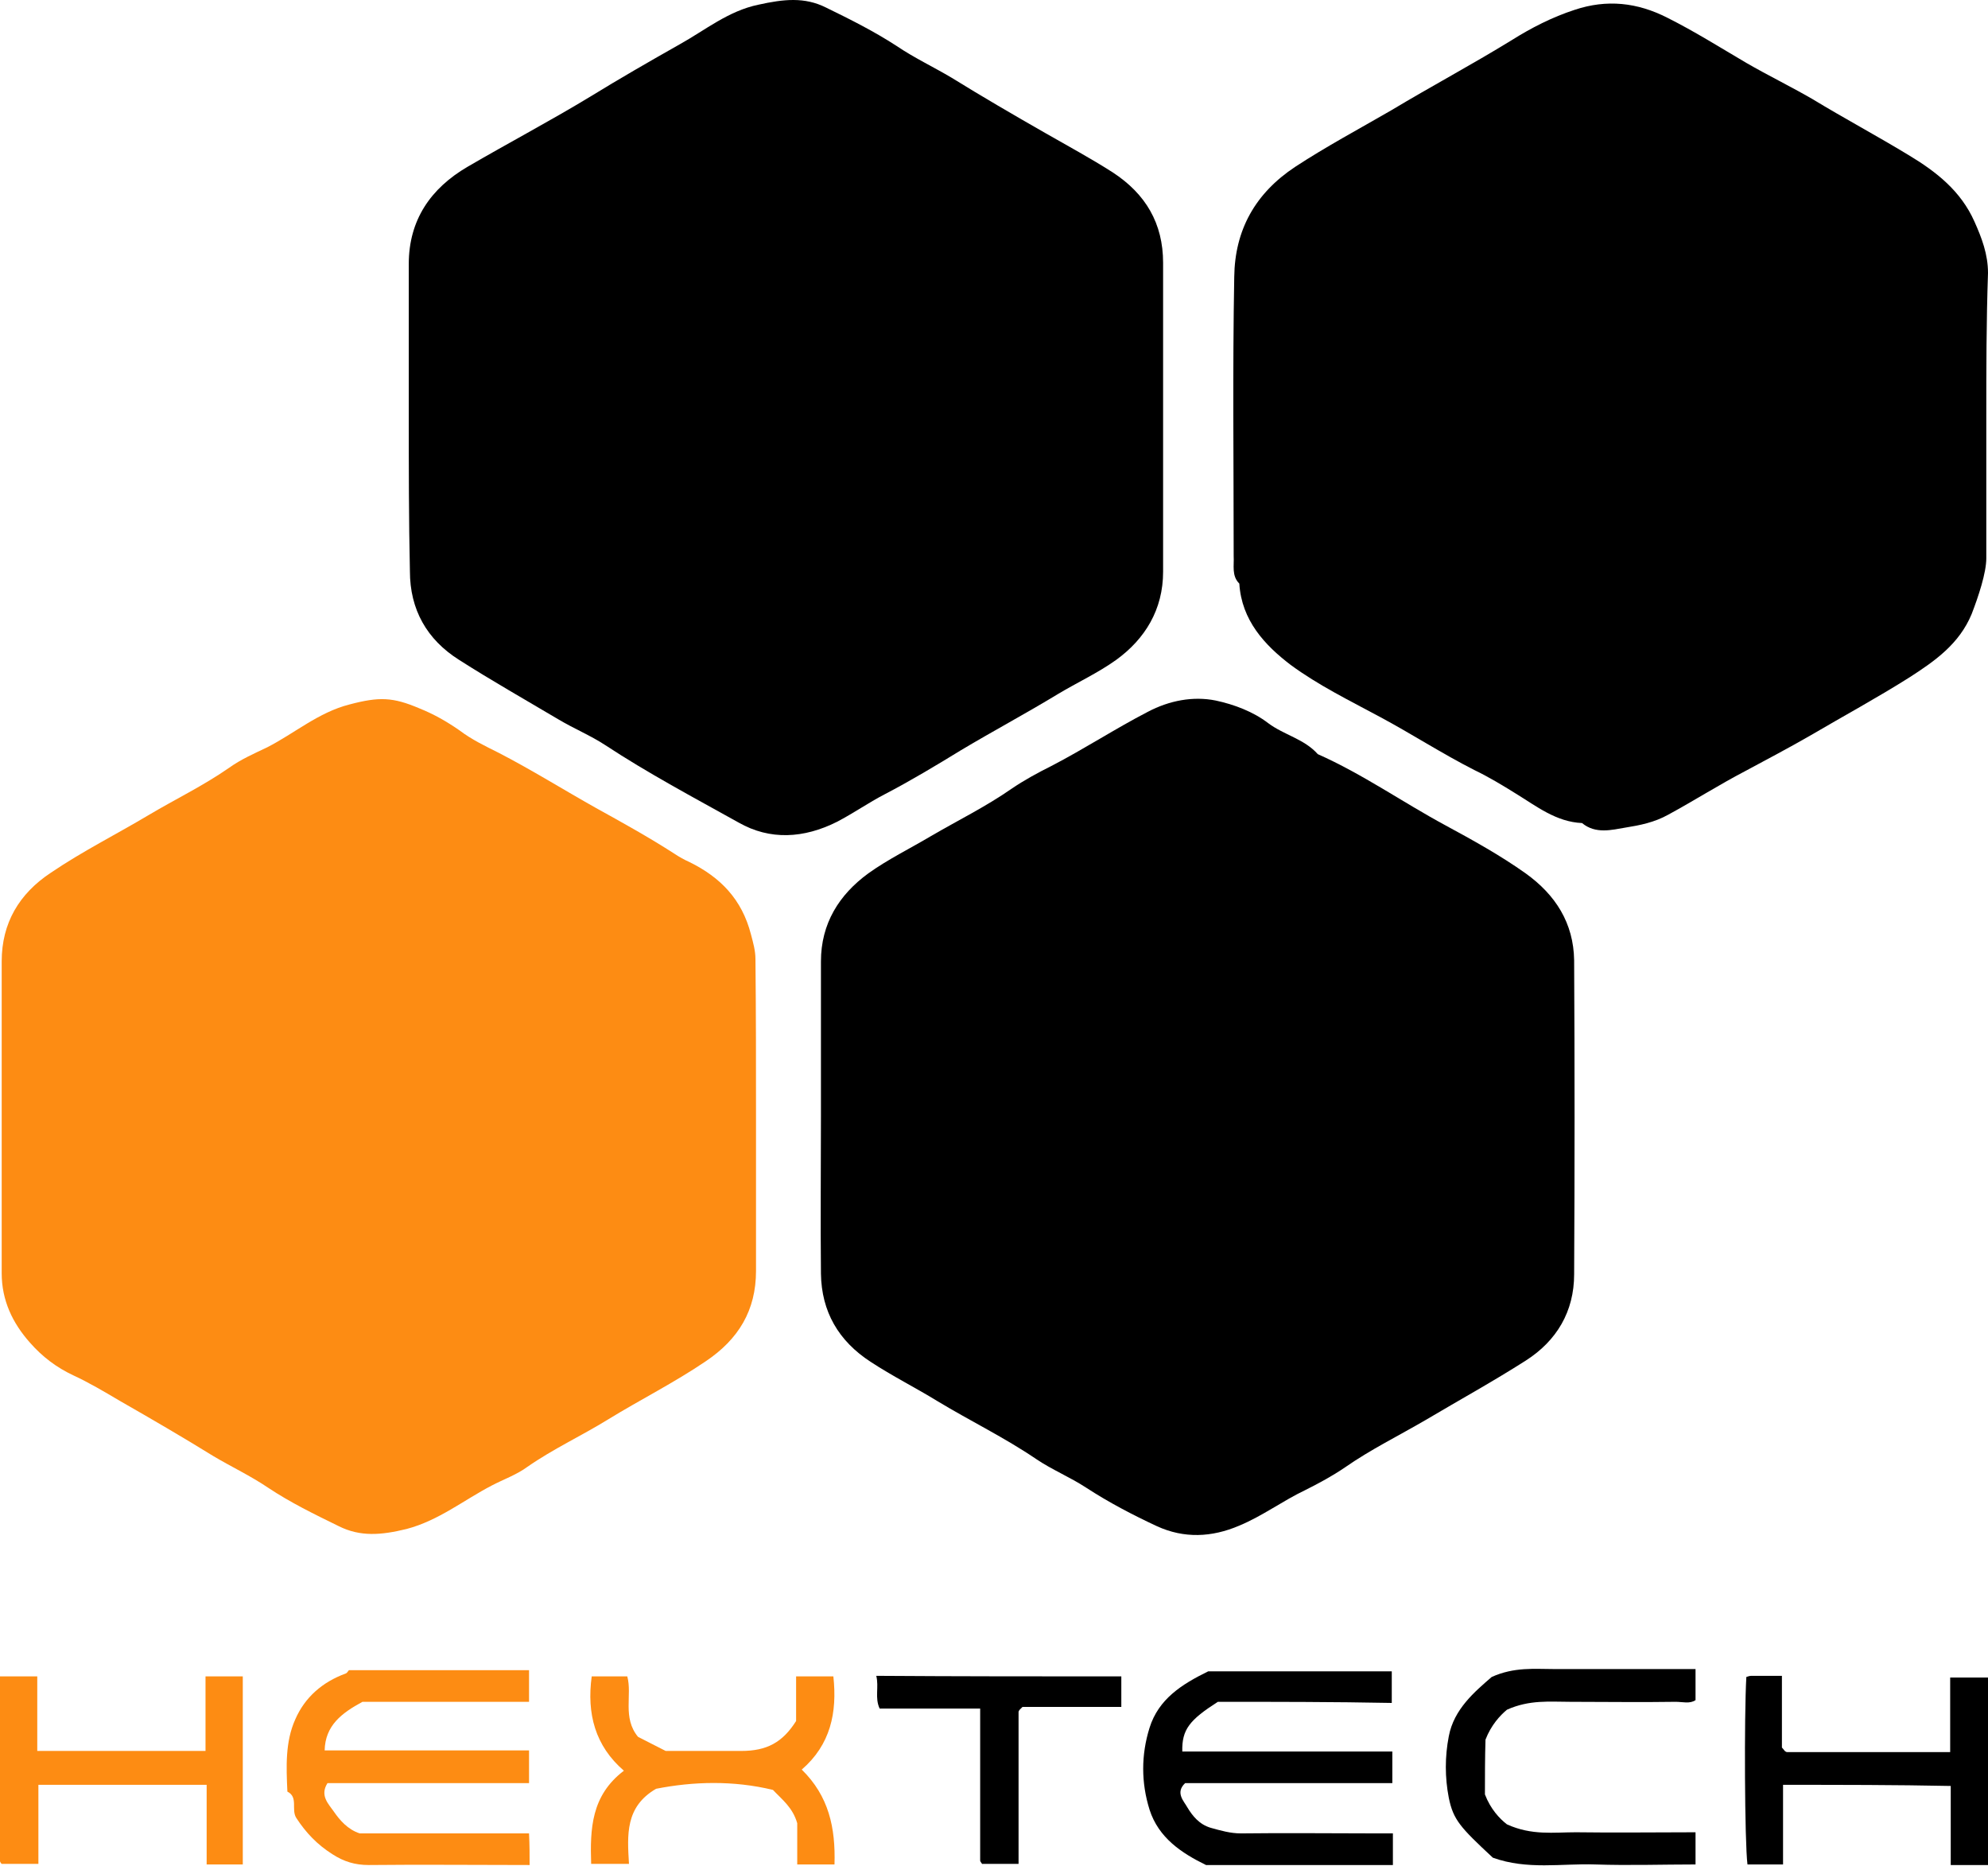
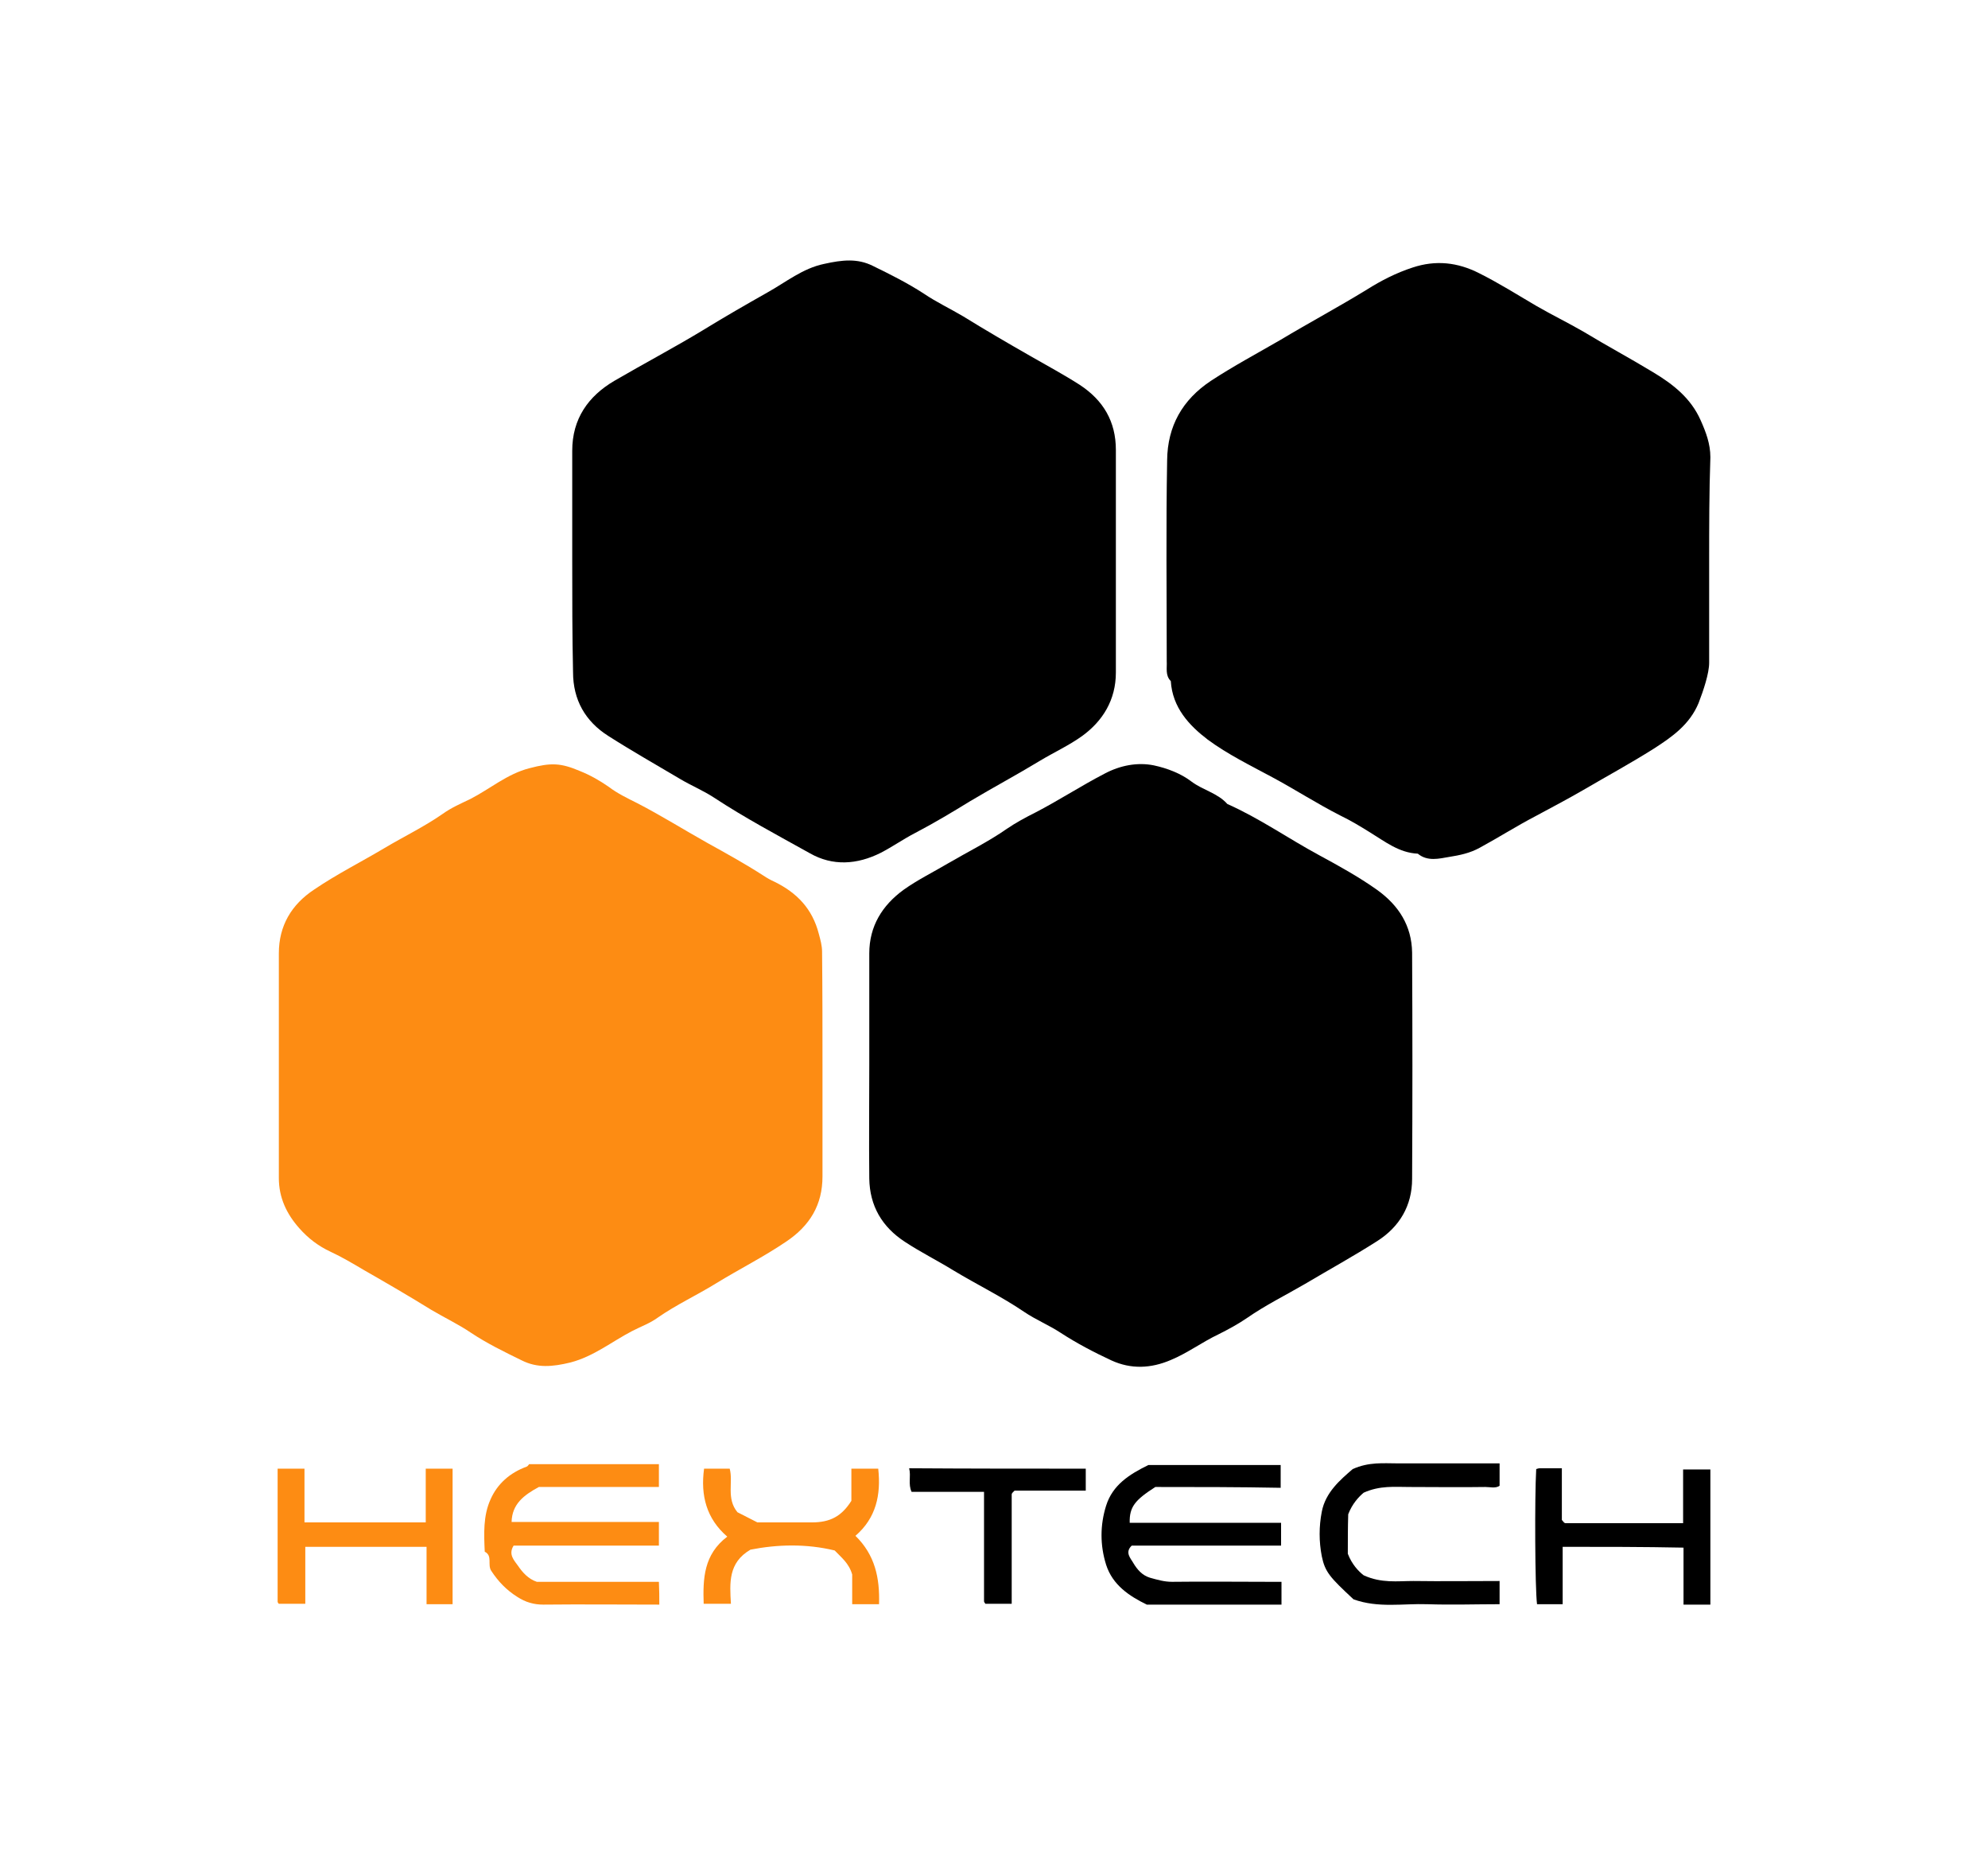
- <svg xmlns="http://www.w3.org/2000/svg" version="1.1" id="Layer_1" x="0px" y="0px" viewBox="0 0 352.1 330.288" xml:space="preserve" width="352.1" height="330.288">
+ <svg xmlns="http://www.w3.org/2000/svg" version="1.1" id="Layer_1" x="0px" y="0px" viewBox="-64 -64 480.1 458.288" xml:space="preserve" width="352.1" height="330.288">
  <defs id="defs11" />
  <style type="text/css" id="style1">
	.st0{fill:#FD8C13;}
</style>
  <path class="st0" d="m 133.9,198.138 c 0,9 0,17.9 0,26.9 0,7 -3.1,12.1 -8.9,16 -5.6,3.8 -11.6,6.8 -17.3,10.3 -4.7,2.9 -9.7,5.2 -14.3,8.4 -1.9,1.4 -4.2,2.2 -6.3,3.3 -5,2.6 -9.4,6.2 -15.1,7.7 -4.5,1.1 -8.2,1.4 -12,-0.5 -4.3,-2.1 -8.6,-4.2 -12.5,-6.8 -3.1,-2.1 -6.5,-3.7 -9.7,-5.6 -5.5,-3.4 -11,-6.6 -16.6,-9.8 -2.7,-1.6 -5.4,-3.2 -8.2,-4.5 -3,-1.4 -5.5,-3.3 -7.7,-5.8 -3.1,-3.5 -5,-7.5 -5,-12.3 0,-18.4 0,-36.8 0,-55.2 0,-6.8 3.1,-12 8.7,-15.7 5.6,-3.8 11.6,-6.8 17.3,-10.2 4.7,-2.8 9.7,-5.2 14.3,-8.4 2.1,-1.5 4.4,-2.5 6.7,-3.6 4.9,-2.5 9.1,-6.2 14.6,-7.6 5.3,-1.4 7.7,-1.3 12.4,0.7 2.5,1 4.8,2.3 7.1,3.9 2.1,1.6 4.6,2.8 7,4 5.8,3 11.4,6.5 17.1,9.7 4.7,2.6 9.4,5.2 13.9,8.1 0.9,0.6 1.8,1.1 2.7,1.5 5.5,2.7 9.3,6.6 10.9,12.8 0.4,1.5 0.8,2.9 0.8,4.4 0.1,9.5 0.1,18.9 0.1,28.3 z" id="path1" />
  <path d="m 72.4,73.638 c 0,-9 0,-17.9 0,-26.9 0,-7.8 3.9,-13.4 10.4,-17.2 7.2,-4.2 14.6,-8.1 21.7,-12.4 5.2,-3.2 10.6,-6.3 15.9,-9.3 4.5,-2.5 8.6,-5.9 13.9,-7 4.5,-1 8.2,-1.4 12,0.5 4.3,2.1 8.5,4.2 12.5,6.8 3.1,2.1 6.5,3.7 9.7,5.6 5.5,3.4 11,6.6 16.6,9.8 4,2.3 8.1,4.5 12,7 5.8,3.8 8.9,9 8.9,16 0,18.2 0,36.5 0,54.7 0,6.7 -3.2,11.9 -8.3,15.6 -3.2,2.3 -6.9,4 -10.4,6.1 -5.6,3.4 -11.4,6.5 -17.1,9.9 -4.4,2.7 -8.9,5.4 -13.5,7.8 -2.9,1.5 -5.6,3.4 -8.5,4.9 -5.8,2.9 -11.8,3.3 -17.4,0.1 -7.9,-4.4 -16,-8.7 -23.6,-13.7 -2.6,-1.7 -5.5,-2.9 -8.2,-4.5 -5.9,-3.5 -11.9,-6.9 -17.7,-10.6 -5.7,-3.6 -8.7,-8.9 -8.7,-15.7 -0.2,-9 -0.2,-18.3 -0.2,-27.5 z" id="path2" />
  <path d="m 145.4,197.538 c 0,-9.1 0,-18.2 0,-27.3 0,-6.7 3.2,-11.8 8.4,-15.6 3.5,-2.5 7.4,-4.4 11.1,-6.6 4.8,-2.8 9.7,-5.2 14.3,-8.4 2.2,-1.5 4.6,-2.8 7,-4 5.8,-3 11.3,-6.6 17.1,-9.6 3.8,-2 8,-2.8 12,-2 3.3,0.7 6.7,2 9.3,4 2.8,2.1 6.4,2.8 8.8,5.5 7.9,3.5 15,8.5 22.6,12.6 4.8,2.6 9.7,5.3 14.2,8.5 5.3,3.8 8.5,8.8 8.6,15.4 0.1,18.5 0.1,37.1 0,55.6 0,6.6 -3.1,11.8 -8.6,15.3 -5.8,3.7 -11.8,7 -17.7,10.5 -4.8,2.8 -9.7,5.2 -14.3,8.4 -2.2,1.5 -4.6,2.8 -7,4 -4,1.9 -7.6,4.6 -11.7,6.3 -4.9,2.1 -9.8,2.3 -14.6,0.1 -4.3,-2 -8.5,-4.2 -12.5,-6.8 -2.9,-1.9 -6.1,-3.2 -8.9,-5.1 -5.6,-3.8 -11.6,-6.7 -17.4,-10.2 -3.9,-2.4 -8.1,-4.5 -11.9,-7 -5.7,-3.7 -8.7,-8.9 -8.8,-15.6 -0.1,-9.4 0,-18.7 0,-28 z" id="path3" />
  <path d="m 351.8,73.938 c 0,8.3 0,16.6 0,24.9 0,2.6 -1.4,6.8 -2.6,9.9 -2.2,5.3 -6.5,8.3 -11,11.2 -5.7,3.6 -11.6,6.8 -17.4,10.2 -3.8,2.2 -7.8,4.3 -11.7,6.4 -4.6,2.4 -9,5.2 -13.6,7.7 -2.5,1.4 -5.1,1.9 -7.6,2.3 -2.4,0.4 -5.3,1.2 -7.7,-0.8 -4.6,-0.2 -8.1,-3 -11.7,-5.2 -2.4,-1.5 -4.9,-3 -7.4,-4.2 -5.7,-2.9 -11.1,-6.4 -16.7,-9.4 -5.4,-2.9 -10.9,-5.6 -15.8,-9.2 -4.6,-3.5 -8.7,-7.9 -9.1,-14.4 -1.4,-1.4 -0.9,-3.2 -1,-4.9 0,-16.5 -0.2,-32.9 0.1,-49.4 0.1,-8.3 3.7,-14.8 10.8,-19.5 5.5,-3.6 11.3,-6.7 17,-10 7,-4.2 14.3,-8.1 21.3,-12.4 3.5,-2.2 7.2,-4.1 11.2,-5.4 5.7,-1.9 11.1,-1.3 16.4,1.4 4.8,2.4 9.4,5.3 14,8 3.8,2.2 7.9,4.2 11.7,6.4 5.6,3.4 11.4,6.5 17,9.9 5,3 9.3,6.4 11.7,11.8 1.3,2.9 2.4,5.8 2.4,9.1 -0.3,8.7 -0.3,17.1 -0.3,25.6 z" id="path4" />
  <path d="m 215.7,301.338 c -5,3.2 -6.4,4.9 -6.3,8.8 12.4,0 24.7,0 37.2,0 0,2 0,3.7 0,5.6 -12.3,0 -24.6,0 -36.7,0 -1.8,1.7 -0.2,3.2 0.4,4.3 0.9,1.5 2.1,3 4.1,3.6 1.8,0.5 3.5,1 5.4,1 8,-0.1 16,0 24,0 0.9,0 1.8,0 2.9,0 0,2 0,3.7 0,5.6 -11,0 -22,0 -33.1,0 -4.3,-2.1 -8.4,-4.8 -10,-9.8 -1.5,-4.8 -1.5,-9.7 0,-14.5 1.6,-5.1 5.7,-7.7 10.4,-10 10.5,0 21.4,0 32.5,0 0,1.8 0,3.6 0,5.6 -10.3,-0.2 -20.7,-0.2 -30.8,-0.2 z" id="path5" />
  <path class="st0" d="m 93.8,330.238 c -9.7,0 -19.1,-0.1 -28.5,0 -2.4,0 -4.4,-0.6 -6.4,-1.9 -2.7,-1.7 -4.7,-3.8 -6.4,-6.4 -1,-1.5 0.4,-3.7 -1.6,-4.7 -0.2,-4.4 -0.4,-8.8 1.4,-12.8 1.7,-3.9 4.8,-6.6 8.9,-8.1 0.3,-0.1 0.4,-0.4 0.6,-0.6 10.6,0 21.1,0 31.9,0 0,1.8 0,3.6 0,5.6 -9.9,0 -20,0 -29.5,0 -3.7,2 -6.6,4.2 -6.7,8.6 12.1,0 24,0 36.2,0 0,2 0,3.8 0,5.8 -11.8,0 -23.8,0 -35.7,0 -1.4,2.2 0.2,3.7 1.1,5 1.1,1.6 2.5,3.2 4.6,3.9 10,0 20,0 30,0 0.1,2 0.1,3.8 0.1,5.6 z" id="path6" />
  <path class="st0" d="m 43,330.138 c -2.2,0 -4.2,0 -6.4,0 0,-4.7 0,-9.3 0,-14.1 -10,0 -19.8,0 -29.8,0 0,4.6 0,9.2 0,14 -2.2,0 -4.2,0 -6.5,0 0.1,0.1 0,0 -0.1,-0.1 -0.1,-0.1 -0.2,-0.3 -0.2,-0.4 0,-10.9 0,-21.7 0,-32.7 2.2,0 4.2,0 6.6,0 0,4.2 0,8.6 0,13.2 10.1,0 19.8,0 29.8,0 0,-4.3 0,-8.7 0,-13.2 2.4,0 4.4,0 6.6,0 0,11 0,22 0,33.3 z" id="path7" />
  <path d="m 315.8,316.038 c 0,4.8 0,9.4 0,14.1 -2.2,0 -4.2,0 -6.3,0 -0.5,-3.8 -0.6,-26.3 -0.2,-33.2 0.3,-0.1 0.6,-0.2 0.9,-0.2 1.7,0 3.5,0 5.4,0 0,4.4 0,8.6 0,12.7 0.3,0.3 0.4,0.5 0.5,0.6 0.1,0.1 0.3,0.2 0.4,0.2 9.6,0 19.2,0 28.9,0 0,-4.4 0,-8.7 0,-13.2 2.3,0 4.5,0 6.7,0 0,11 0,22 0,33.2 -2.1,0 -4.2,0 -6.6,0 0,-4.7 0,-9.3 0,-14 -9.8,-0.2 -19.5,-0.2 -29.7,-0.2 z" id="path8" />
  <path d="m 263,317.738 c 1,2.6 2.6,4.3 3.9,5.3 4.4,2 8.3,1.4 12.2,1.4 7,0.1 14,0 21.2,0 0,1.8 0,3.5 0,5.7 -5.8,0 -11.8,0.2 -17.8,0 -5.9,-0.2 -12,1 -18.1,-1.2 -5.8,-5.4 -7,-6.7 -7.8,-10.6 -0.7,-3.6 -0.7,-7.3 0,-10.9 0.9,-4.8 4.6,-7.9 7.6,-10.5 4,-1.8 7.6,-1.4 11.1,-1.4 8.3,0 16.6,0 25,0 0,1.9 0,3.6 0,5.5 -1,0.7 -2.3,0.3 -3.5,0.3 -6.2,0.1 -12.5,0 -18.7,0 -3.6,0 -7.2,-0.4 -11.2,1.4 -1.2,1 -2.8,2.7 -3.8,5.3 -0.1,3.2 -0.1,6.7 -0.1,9.7 z" id="path9" />
  <path class="st0" d="m 147.8,330.138 c -2.4,0 -4.4,0 -6.6,0 0,-2.6 0,-5.2 0,-7.3 -0.8,-2.8 -2.7,-4.2 -4.3,-5.9 -7,-1.7 -14.1,-1.5 -20.7,-0.2 -5.5,3.2 -5.1,8.2 -4.8,13.3 -2.3,0 -4.4,0 -6.7,0 -0.2,-6.2 0,-12.1 5.8,-16.5 -5.1,-4.4 -6.6,-10.1 -5.7,-16.7 1.9,0 4,0 6.3,0 0.9,3.3 -0.9,7.3 1.9,10.7 1.4,0.7 2.9,1.5 4.9,2.5 4.1,0 8.8,0 13.4,0 4.5,0 7.3,-1.5 9.7,-5.3 0,-2.6 0,-5.1 0,-7.9 2.1,0 4.3,0 6.6,0 0.7,6.4 -0.5,12.1 -5.6,16.5 4.8,4.7 6,10.3 5.8,16.8 z" id="path10" />
  <path d="m 198.6,296.838 c 0,1.9 0,3.6 0,5.4 -5.9,0 -11.8,0 -17.5,0 -0.3,0.3 -0.4,0.4 -0.5,0.5 -0.1,0.1 -0.2,0.3 -0.2,0.4 0,8.9 0,17.8 0,26.9 -2.2,0 -4.2,0 -6.4,0 0.1,0.1 -0.1,0 -0.2,-0.2 -0.1,-0.1 -0.2,-0.3 -0.2,-0.4 0,-8.9 0,-17.8 0,-26.9 -6,0 -11.9,0 -17.8,0 -0.9,-1.9 -0.1,-3.8 -0.6,-5.8 14.7,0.1 29,0.1 43.4,0.1 z" id="path11" />
</svg>
